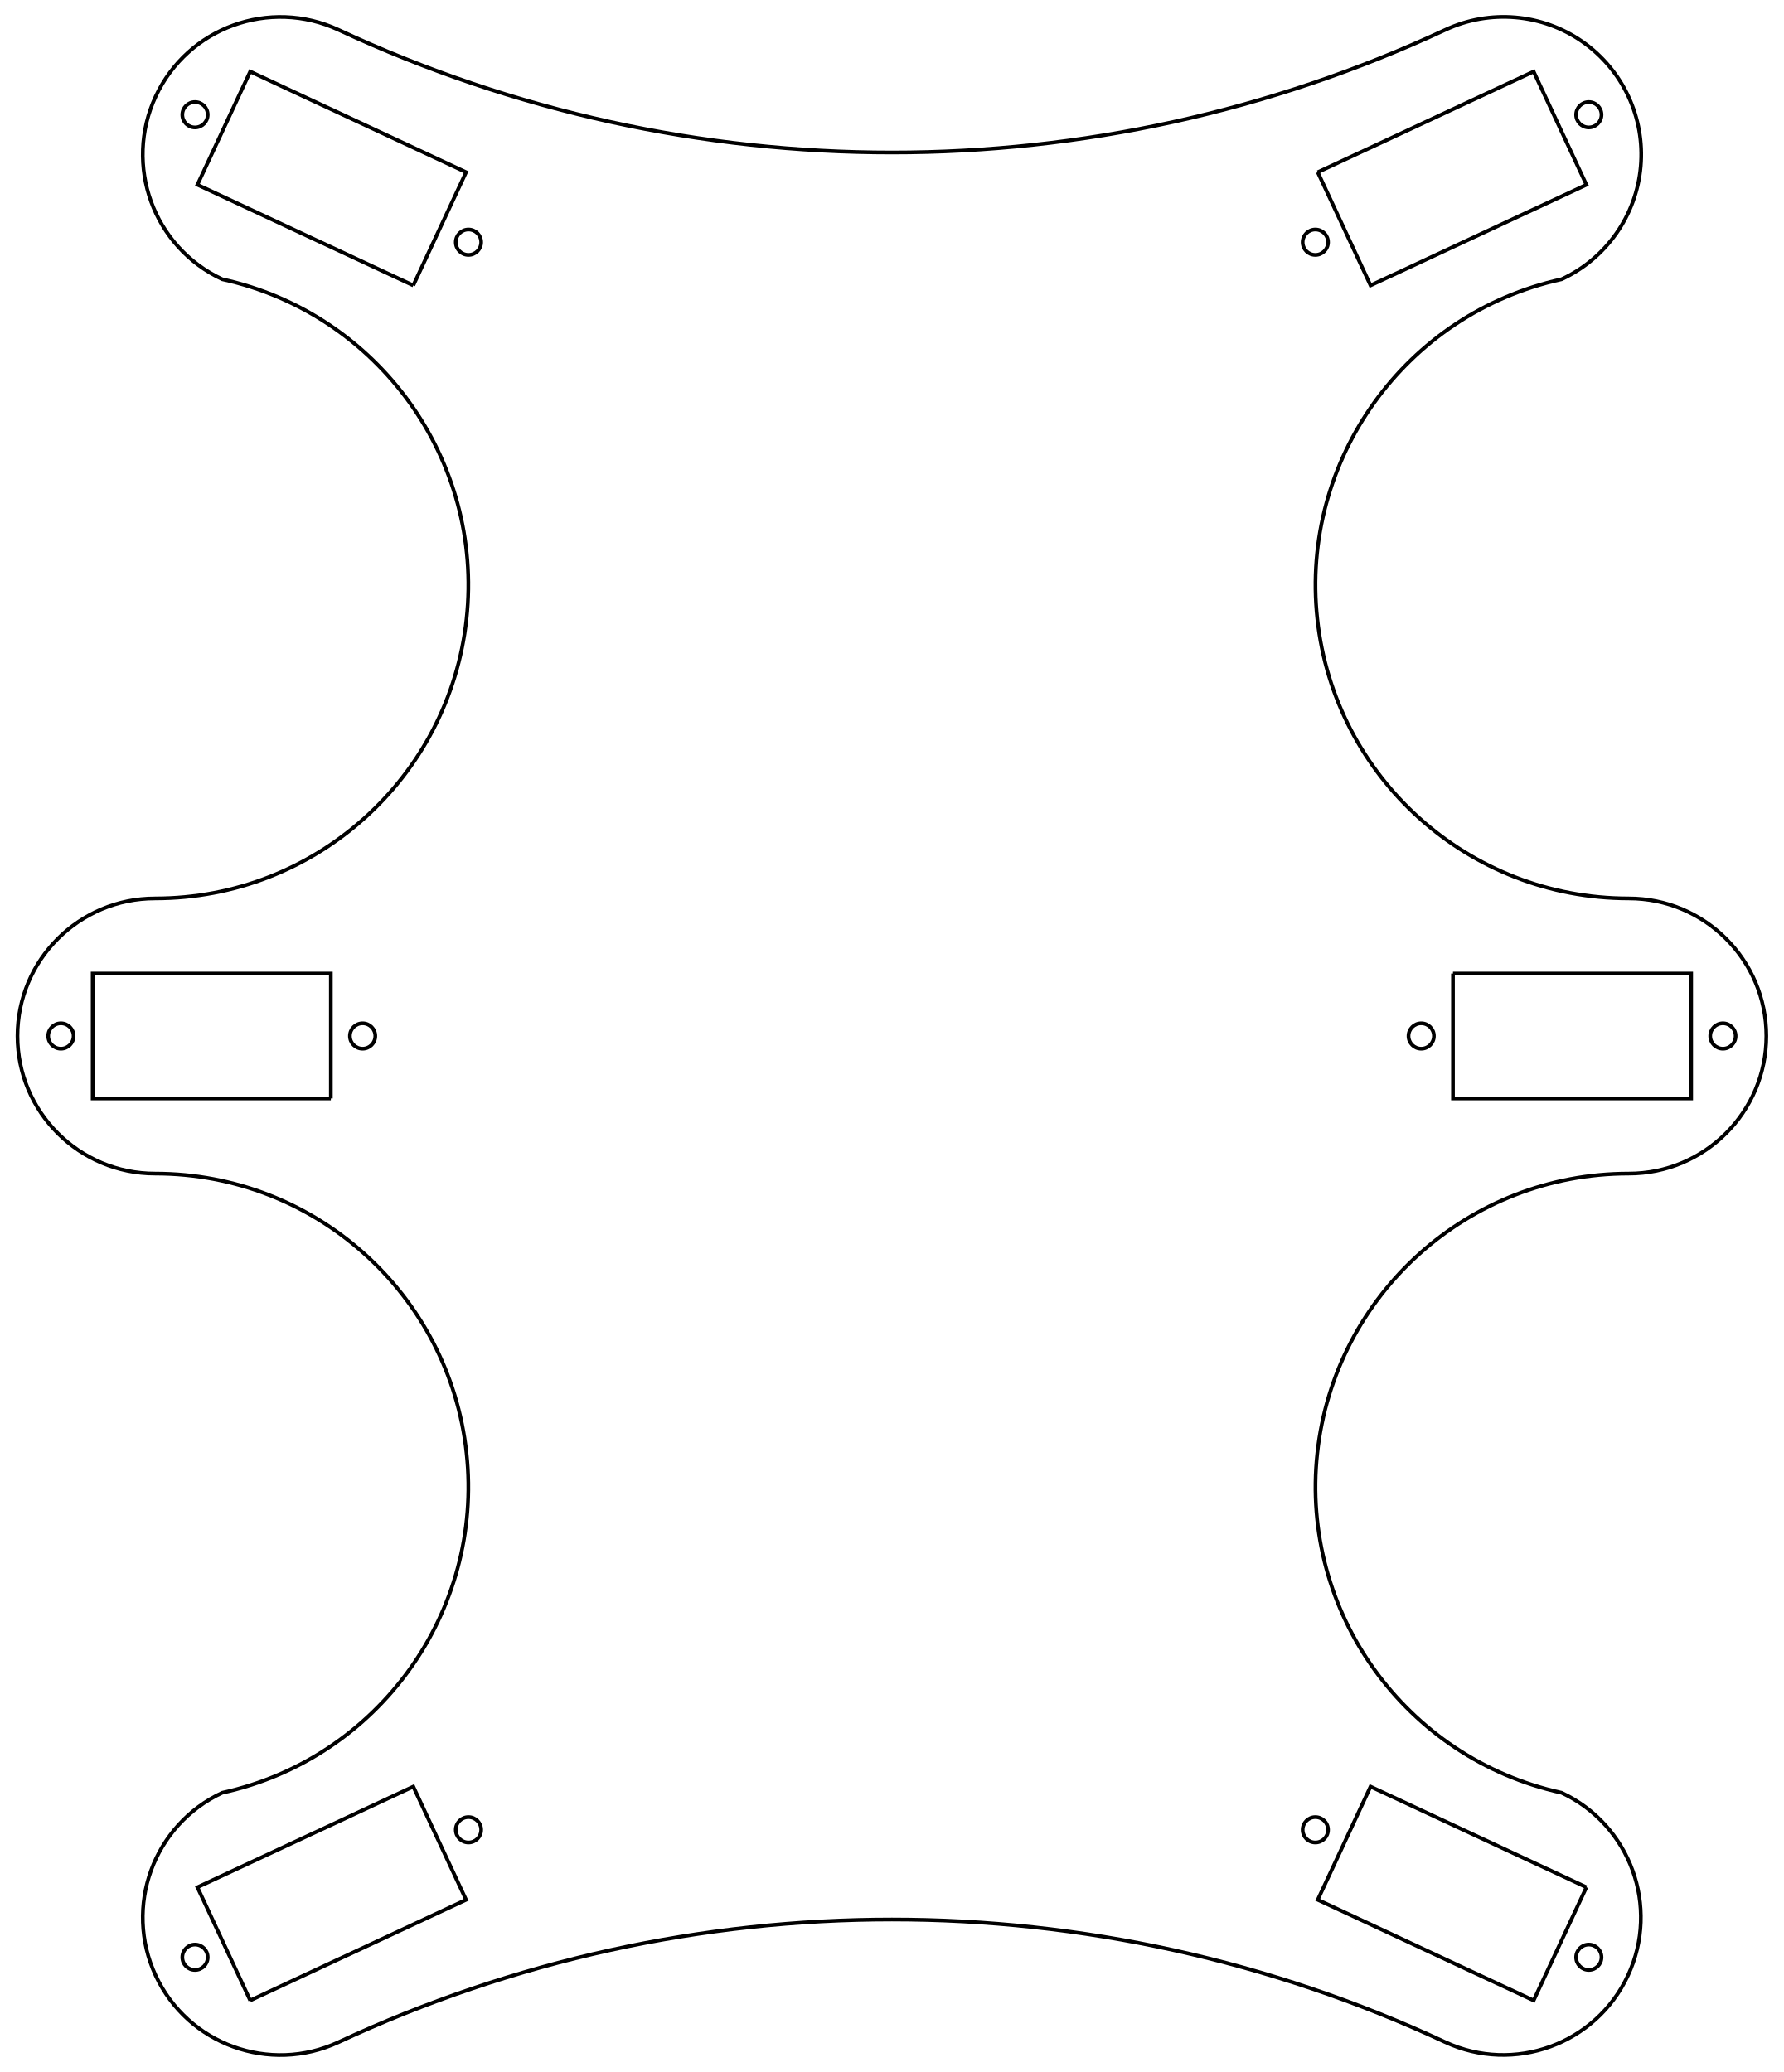
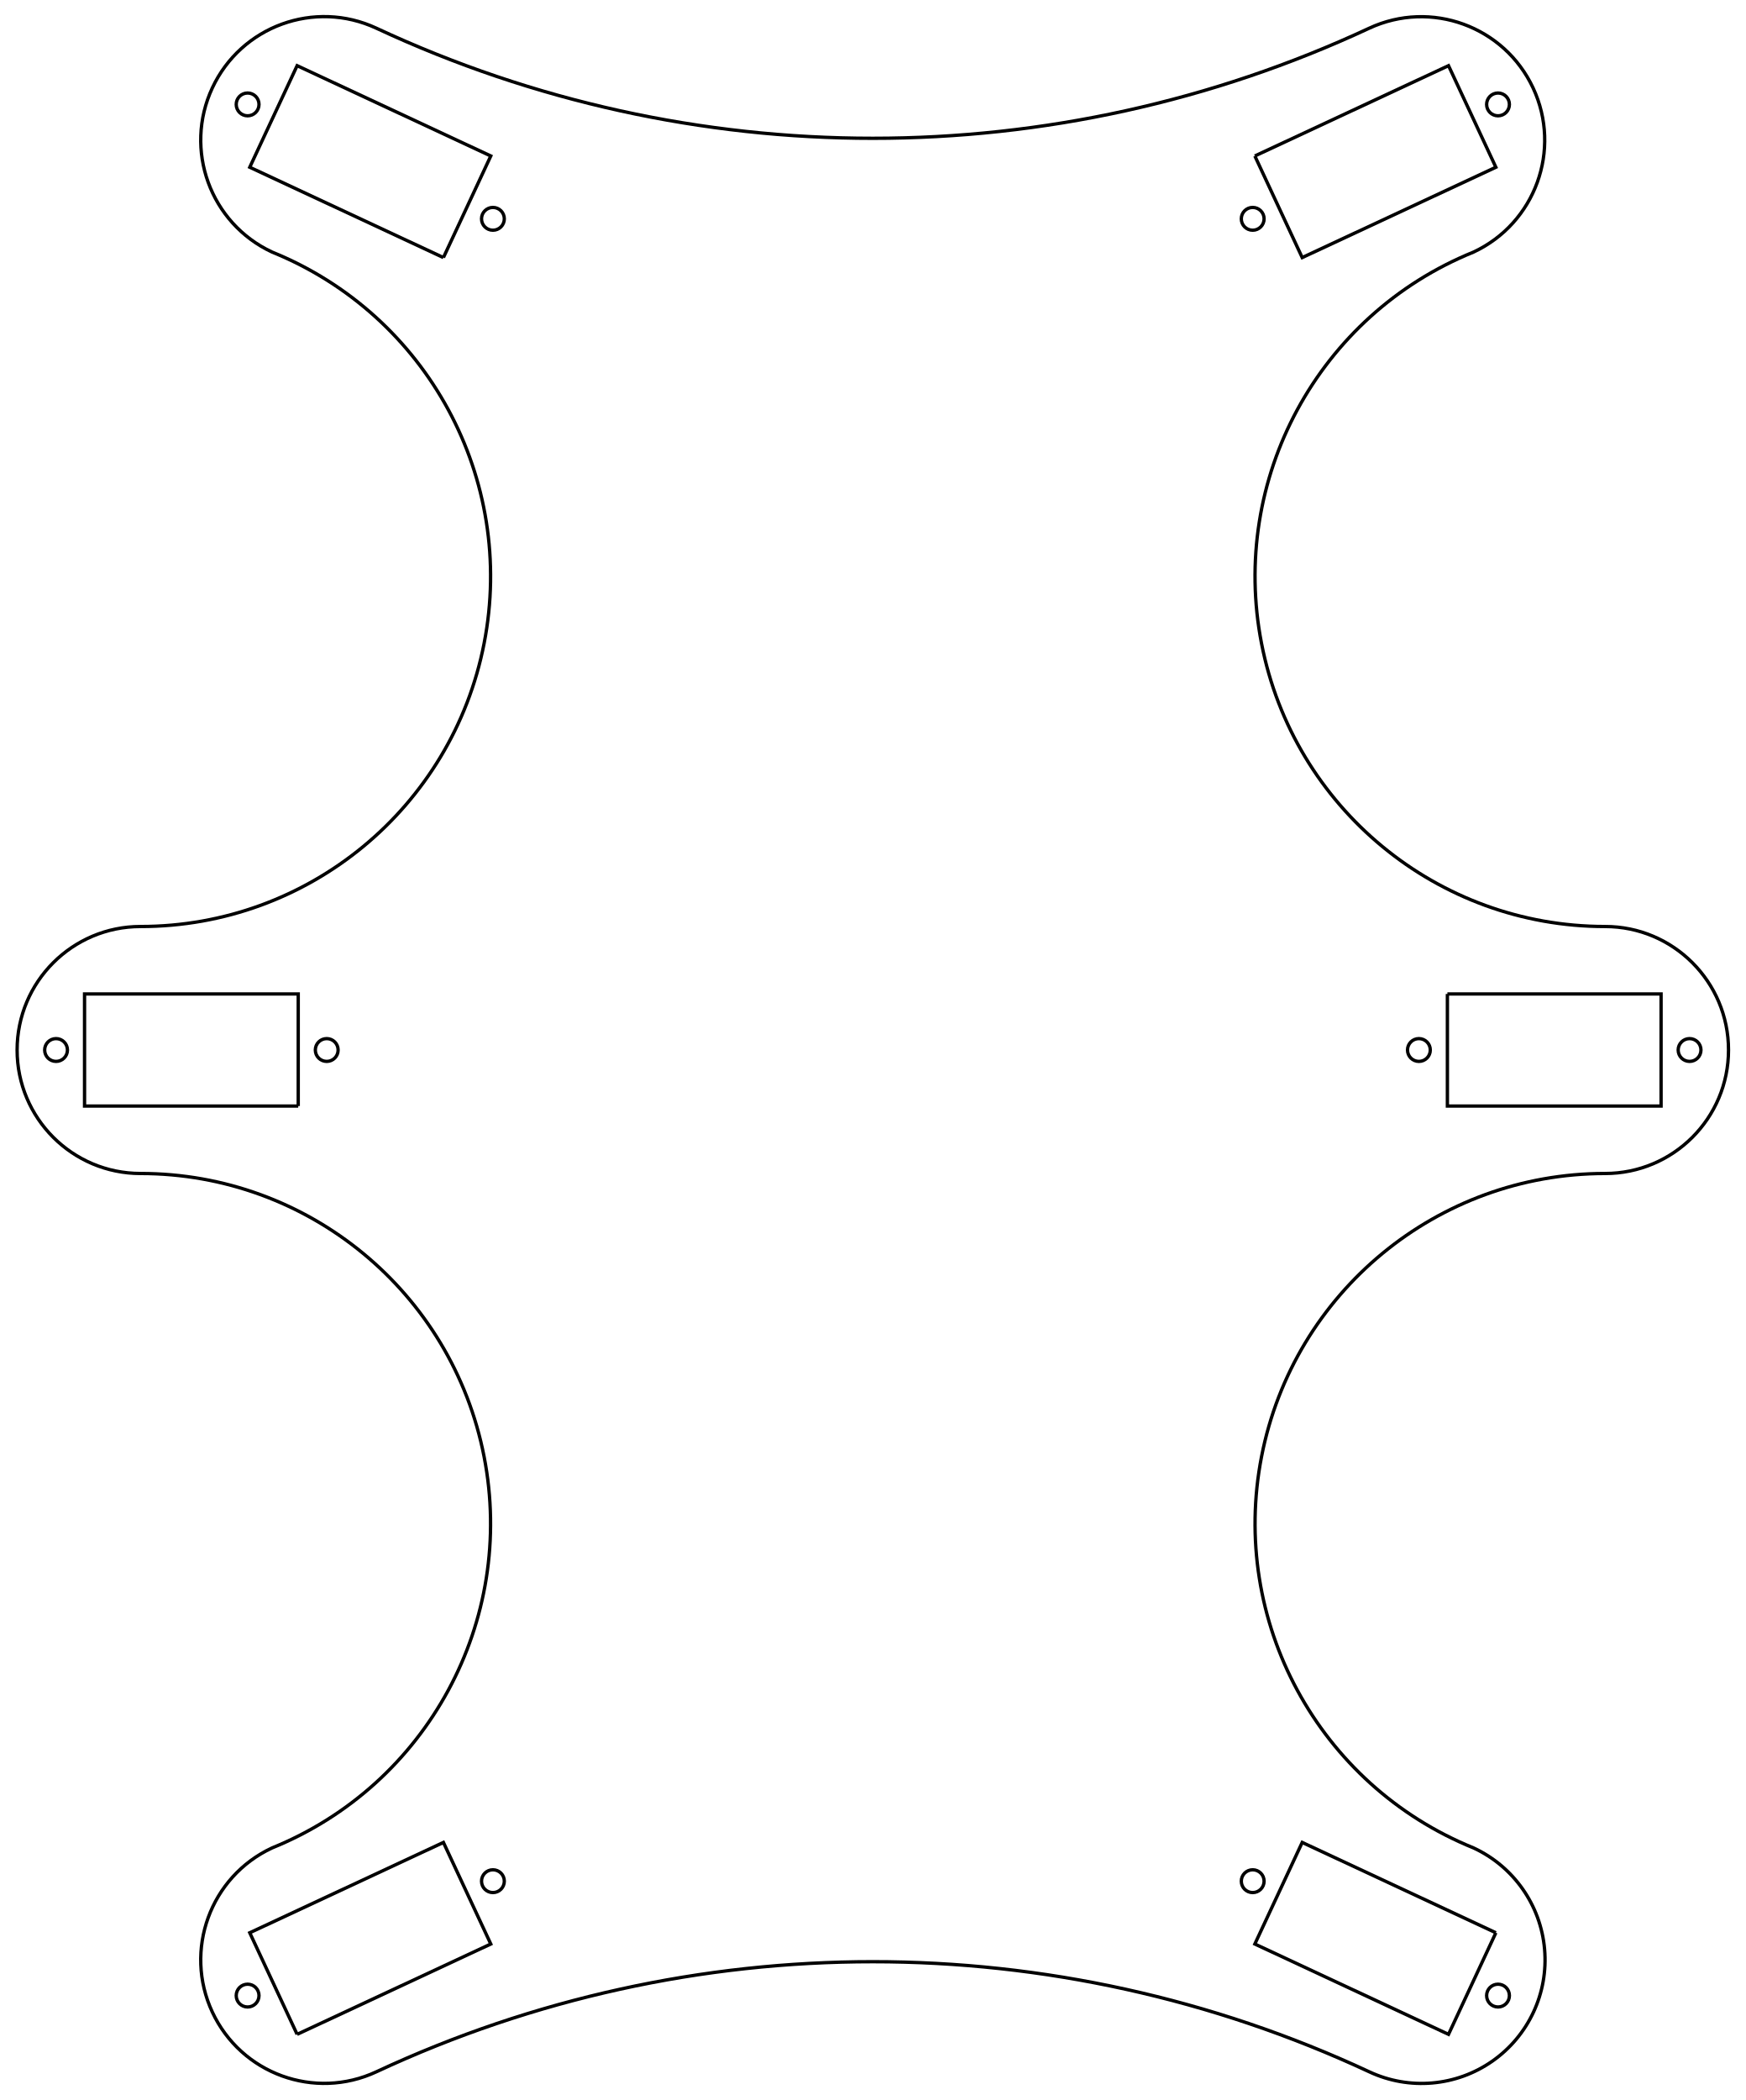
- <svg xmlns="http://www.w3.org/2000/svg" width="168.504mm" height="195.772mm" viewBox="0 0 168.504 195.772" version="1.1">
-   <g id="Sketch" transform="translate(-121.2451,9.707747) scale(1,-1)">
-     <path id="Sketch_w0000" d="M 258.497 -82.278 L 280.997 -82.278 L 280.997 -94.078 L 258.497 -94.078 L 258.497 -82.278 " stroke="#000000" stroke-width="0.35 px" style="stroke-width:0.35;stroke-miterlimit:4;stroke-dasharray:none;fill:none;fill-rule: evenodd " />
-     <circle cx="283.997" cy="-88.178" r="1.2" stroke="#000000" stroke-width="0.35 px" style="stroke-width:0.35;stroke-miterlimit:4;stroke-dasharray:none;fill:none" />
-     <circle cx="255.497" cy="-88.178" r="1.2" stroke="#000000" stroke-width="0.35 px" style="stroke-width:0.35;stroke-miterlimit:4;stroke-dasharray:none;fill:none" />
-     <path id="Sketch_w0003" d="M 152.497 -94.078 L 129.997 -94.078 L 129.997 -82.278 L 152.497 -82.278 L 152.497 -94.078 " stroke="#000000" stroke-width="0.35 px" style="stroke-width:0.35;stroke-miterlimit:4;stroke-dasharray:none;fill:none;fill-rule: evenodd " />
-     <circle cx="126.997" cy="-88.178" r="1.2" stroke="#000000" stroke-width="0.35 px" style="stroke-width:0.35;stroke-miterlimit:4;stroke-dasharray:none;fill:none" />
-     <circle cx="155.497" cy="-88.178" r="1.2" stroke="#000000" stroke-width="0.35 px" style="stroke-width:0.35;stroke-miterlimit:4;stroke-dasharray:none;fill:none" />
-     <path id="Sketch_w0006" d="M 245.723 -6.563 L 266.115 2.946 L 271.101 -7.749 L 250.709 -17.257 L 245.723 -6.563 " stroke="#000000" stroke-width="0.35 px" style="stroke-width:0.35;stroke-miterlimit:4;stroke-dasharray:none;fill:none;fill-rule: evenodd " />
-     <circle cx="271.327" cy="-1.133" r="1.2" stroke="#000000" stroke-width="0.35 px" style="stroke-width:0.35;stroke-miterlimit:4;stroke-dasharray:none;fill:none" />
-     <circle cx="245.497" cy="-13.178" r="1.2" stroke="#000000" stroke-width="0.35 px" style="stroke-width:0.35;stroke-miterlimit:4;stroke-dasharray:none;fill:none" />
-     <path id="Sketch_w0009" d="M 160.285 -17.257 L 139.893 -7.749 L 144.88 2.946 L 165.272 -6.563 L 160.285 -17.257 " stroke="#000000" stroke-width="0.35 px" style="stroke-width:0.35;stroke-miterlimit:4;stroke-dasharray:none;fill:none;fill-rule: evenodd " />
-     <circle cx="139.667" cy="-1.133" r="1.2" stroke="#000000" stroke-width="0.35 px" style="stroke-width:0.35;stroke-miterlimit:4;stroke-dasharray:none;fill:none" />
-     <circle cx="165.497" cy="-13.178" r="1.2" stroke="#000000" stroke-width="0.35 px" style="stroke-width:0.35;stroke-miterlimit:4;stroke-dasharray:none;fill:none" />
-     <path id="Sketch_w0012" d="M 271.101 -168.608 L 266.115 -179.302 L 245.723 -169.793 L 250.709 -159.099 L 271.101 -168.608 " stroke="#000000" stroke-width="0.35 px" style="stroke-width:0.35;stroke-miterlimit:4;stroke-dasharray:none;fill:none;fill-rule: evenodd " />
-     <circle cx="271.327" cy="-175.223" r="1.2" stroke="#000000" stroke-width="0.35 px" style="stroke-width:0.35;stroke-miterlimit:4;stroke-dasharray:none;fill:none" />
-     <circle cx="245.497" cy="-163.178" r="1.2" stroke="#000000" stroke-width="0.35 px" style="stroke-width:0.35;stroke-miterlimit:4;stroke-dasharray:none;fill:none" />
-     <path id="Sketch_w0015" d="M 144.88 -179.302 L 139.893 -168.608 L 160.285 -159.099 L 165.272 -169.793 L 144.88 -179.302 " stroke="#000000" stroke-width="0.35 px" style="stroke-width:0.35;stroke-miterlimit:4;stroke-dasharray:none;fill:none;fill-rule: evenodd " />
-     <circle cx="139.667" cy="-175.223" r="1.2" stroke="#000000" stroke-width="0.35 px" style="stroke-width:0.35;stroke-miterlimit:4;stroke-dasharray:none;fill:none" />
-     <circle cx="165.497" cy="-163.178" r="1.2" stroke="#000000" stroke-width="0.35 px" style="stroke-width:0.35;stroke-miterlimit:4;stroke-dasharray:none;fill:none" />
-     <path id="Sketch_w0018" d="M 275.097 -101.178 A 13.0 13.0 0 1 1 275.097 -75.178 A 29.595 29.595 0 0 0 268.755 -16.677 A 13.0 13.0 0 1 1 257.767 6.887 A 123.68 123.68 0 0 0 153.228 6.887 A 13.0 13.0 0 0 1 142.239 -16.677 A 29.595 29.595 0 0 0 135.897 -75.178 A 13.0 13.0 0 0 1 135.897 -101.178 A 29.595 29.595 0 0 0 142.239 -159.679 A 13.0 13.0 0 0 1 153.228 -183.243 A 123.68 123.68 0 0 0 257.767 -183.243 A 13.0 13.0 0 0 1 268.755 -159.679 A 29.595 29.595 0 0 0 275.097 -101.178 " stroke="#000000" stroke-width="0.35 px" style="stroke-width:0.35;stroke-miterlimit:4;stroke-dasharray:none;fill:none;fill-rule: evenodd " />
+ <svg xmlns="http://www.w3.org/2000/svg" width="183.804mm" height="221.072mm" viewBox="0 0 183.804 221.072" version="1.1">
+   <g id="Sketch" transform="translate(-113.5951,5.635293) scale(1,-1)">
+     <path id="Sketch_w0000" d="M 265.997 -99.001 L 288.497 -99.001 L 288.497 -110.801 L 265.997 -110.801 L 265.997 -99.001 " stroke="#000000" stroke-width="0.35 px" style="stroke-width:0.35;stroke-miterlimit:4;stroke-dasharray:none;fill:none;fill-rule: evenodd " />
+     <circle cx="291.497" cy="-104.901" r="1.2" stroke="#000000" stroke-width="0.35 px" style="stroke-width:0.35;stroke-miterlimit:4;stroke-dasharray:none;fill:none" />
+     <circle cx="262.997" cy="-104.901" r="1.2" stroke="#000000" stroke-width="0.35 px" style="stroke-width:0.35;stroke-miterlimit:4;stroke-dasharray:none;fill:none" />
+     <path id="Sketch_w0003" d="M 144.997 -110.801 L 122.497 -110.801 L 122.497 -99.001 L 144.997 -99.001 L 144.997 -110.801 " stroke="#000000" stroke-width="0.35 px" style="stroke-width:0.35;stroke-miterlimit:4;stroke-dasharray:none;fill:none;fill-rule: evenodd " />
+     <circle cx="119.497" cy="-104.901" r="1.2" stroke="#000000" stroke-width="0.35 px" style="stroke-width:0.35;stroke-miterlimit:4;stroke-dasharray:none;fill:none" />
+     <circle cx="147.997" cy="-104.901" r="1.2" stroke="#000000" stroke-width="0.35 px" style="stroke-width:0.35;stroke-miterlimit:4;stroke-dasharray:none;fill:none" />
+     <path id="Sketch_w0006" d="M 245.723 -10.785 L 266.115 -1.277 L 271.101 -11.971 L 250.709 -21.48 L 245.723 -10.785 " stroke="#000000" stroke-width="0.35 px" style="stroke-width:0.35;stroke-miterlimit:4;stroke-dasharray:none;fill:none;fill-rule: evenodd " />
+     <circle cx="271.327" cy="-5.356" r="1.2" stroke="#000000" stroke-width="0.35 px" style="stroke-width:0.35;stroke-miterlimit:4;stroke-dasharray:none;fill:none" />
+     <circle cx="245.497" cy="-17.401" r="1.2" stroke="#000000" stroke-width="0.35 px" style="stroke-width:0.35;stroke-miterlimit:4;stroke-dasharray:none;fill:none" />
+     <path id="Sketch_w0009" d="M 160.285 -21.48 L 139.893 -11.971 L 144.88 -1.277 L 165.272 -10.785 L 160.285 -21.48 " stroke="#000000" stroke-width="0.35 px" style="stroke-width:0.35;stroke-miterlimit:4;stroke-dasharray:none;fill:none;fill-rule: evenodd " />
+     <circle cx="139.667" cy="-5.356" r="1.2" stroke="#000000" stroke-width="0.35 px" style="stroke-width:0.35;stroke-miterlimit:4;stroke-dasharray:none;fill:none" />
+     <circle cx="165.497" cy="-17.401" r="1.2" stroke="#000000" stroke-width="0.35 px" style="stroke-width:0.35;stroke-miterlimit:4;stroke-dasharray:none;fill:none" />
+     <path id="Sketch_w0012" d="M 271.101 -197.83 L 266.115 -208.525 L 245.723 -199.016 L 250.709 -188.321 L 271.101 -197.83 " stroke="#000000" stroke-width="0.35 px" style="stroke-width:0.35;stroke-miterlimit:4;stroke-dasharray:none;fill:none;fill-rule: evenodd " />
+     <circle cx="271.327" cy="-204.445" r="1.2" stroke="#000000" stroke-width="0.35 px" style="stroke-width:0.35;stroke-miterlimit:4;stroke-dasharray:none;fill:none" />
+     <circle cx="245.497" cy="-192.401" r="1.2" stroke="#000000" stroke-width="0.35 px" style="stroke-width:0.35;stroke-miterlimit:4;stroke-dasharray:none;fill:none" />
+     <path id="Sketch_w0015" d="M 144.88 -208.525 L 139.893 -197.83 L 160.285 -188.321 L 165.272 -199.016 L 144.88 -208.525 " stroke="#000000" stroke-width="0.35 px" style="stroke-width:0.35;stroke-miterlimit:4;stroke-dasharray:none;fill:none;fill-rule: evenodd " />
+     <circle cx="139.667" cy="-204.445" r="1.2" stroke="#000000" stroke-width="0.35 px" style="stroke-width:0.35;stroke-miterlimit:4;stroke-dasharray:none;fill:none" />
+     <circle cx="165.497" cy="-192.401" r="1.2" stroke="#000000" stroke-width="0.35 px" style="stroke-width:0.35;stroke-miterlimit:4;stroke-dasharray:none;fill:none" />
+     <path id="Sketch_w0018" d="M 282.597 -117.901 A 13.0 13.0 0 0 1 282.597 -91.901 A 36.85 36.85 0 0 0 268.755 -20.899 A 13.0 13.0 0 0 1 257.767 2.665 A 123.68 123.68 0 0 0 153.228 2.665 A 13.0 13.0 0 1 1 142.239 -20.899 A 36.85 36.85 0 0 0 128.397 -91.901 A 13.0 13.0 0 1 1 128.397 -117.901 A 36.85 36.85 0 0 0 142.239 -188.902 A 13.0 13.0 0 0 1 153.228 -212.466 A 123.68 123.68 0 0 0 257.767 -212.466 A 13.0 13.0 0 1 1 268.755 -188.902 A 36.85 36.85 0 0 0 282.597 -117.901 " stroke="#000000" stroke-width="0.35 px" style="stroke-width:0.35;stroke-miterlimit:4;stroke-dasharray:none;fill:none;fill-rule: evenodd " />
  </g>
</svg>
